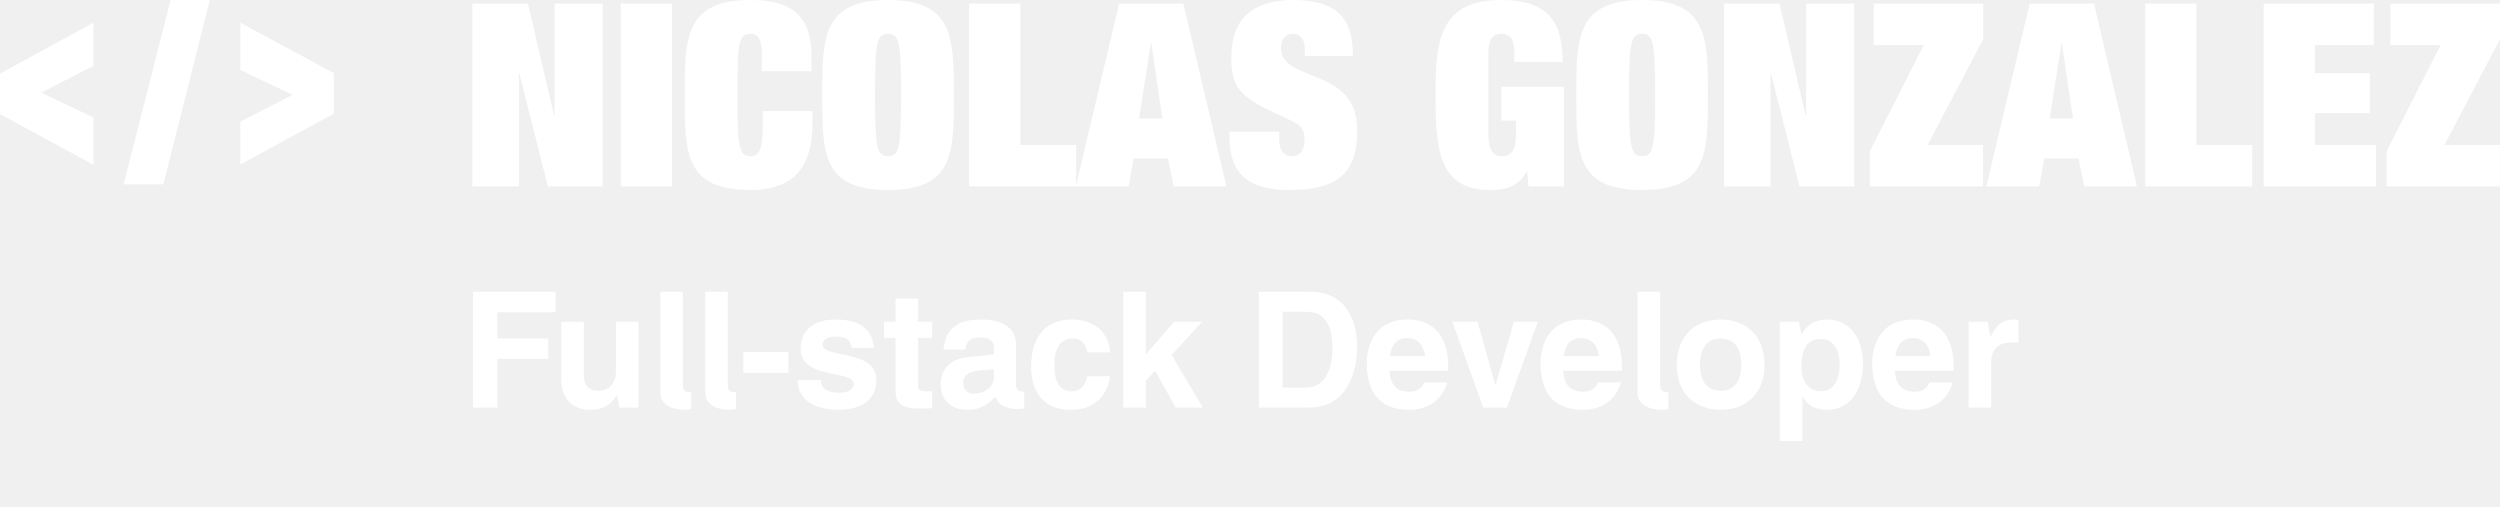
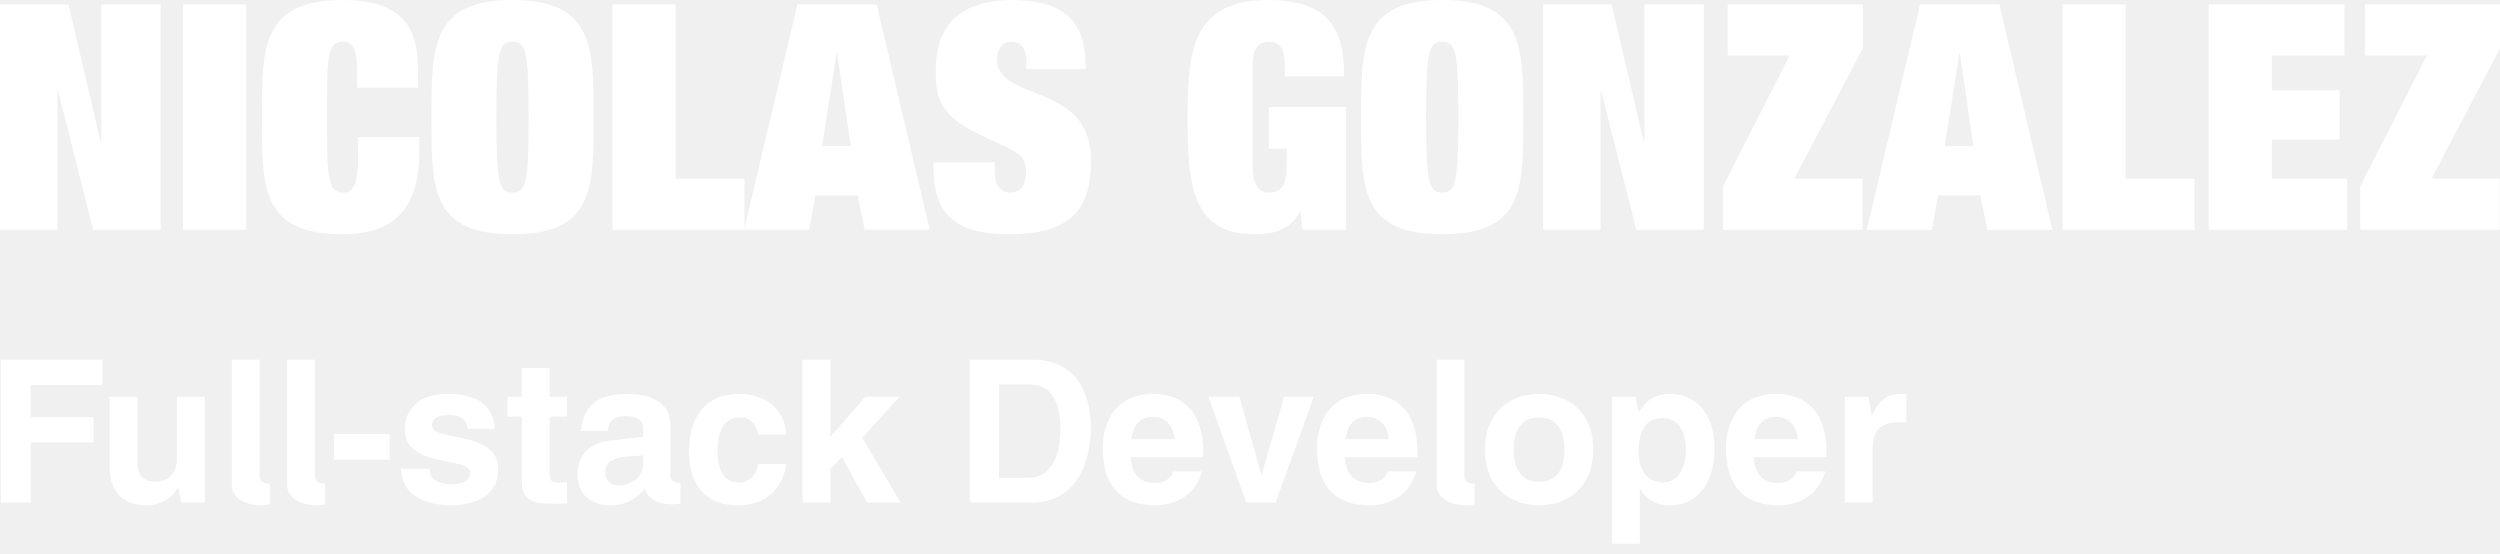
- <svg xmlns="http://www.w3.org/2000/svg" width="217" height="44" viewBox="0 0 217 44" fill="none">
-   <path d="M207.156 13.133L211.845 3.911H207.489V0.311H217V3.4L212.178 12.578H216.978V16.177H207.156V13.133Z" fill="white" />
-   <path d="M196.489 16.177V0.311H206.044V3.911H200.933V6.356H205.711V9.822H200.933V12.578H206.244V16.177H196.489Z" fill="white" />
-   <path d="M186.203 16.177V0.311H190.647V12.578H195.491V16.177H186.203Z" fill="white" />
-   <path d="M180.909 16.177L180.42 13.755H177.442L176.998 16.177H172.42L176.175 0.311H181.753L185.486 16.177H180.909ZM179.931 10.289L178.975 3.778H178.931L177.909 10.289H179.931Z" fill="white" />
-   <path d="M162.299 13.133L166.988 3.911H162.632V0.311H172.143V3.4L167.321 12.578H172.121V16.177H162.299V13.133Z" fill="white" />
-   <path d="M156.771 10V0.311H160.948V16.177H156.193L153.726 6.4H153.682V16.177H149.637V0.311H154.459L156.726 10H156.771Z" fill="white" />
-   <path d="M143.667 8.244C143.667 3.6 143.489 2.933 142.533 2.933C141.578 2.933 141.4 3.6 141.4 8.244C141.4 12.889 141.578 13.555 142.533 13.555C143.489 13.555 143.667 12.889 143.667 8.244ZM136.822 8.244C136.822 3.333 136.822 0 142.533 0C148.244 0 148.244 3.333 148.244 8.244C148.244 13.311 148.244 16.489 142.533 16.489C136.822 16.489 136.822 13.311 136.822 8.244Z" fill="white" />
-   <path d="M130.319 10.466V7.533H135.763V16.177H132.674L132.563 14.889H132.518C131.763 16.289 130.541 16.489 129.252 16.489C124.741 16.489 124.608 12.533 124.608 8.267C124.608 3.733 124.852 0 130.274 0C134.674 0 135.63 2.2 135.63 5.378H131.452V4.733C131.452 3.555 131.185 2.933 130.319 2.933C129.252 2.933 129.185 3.933 129.185 4.889V11.422C129.185 12.4 129.274 13.555 130.341 13.555C131.407 13.555 131.585 12.733 131.585 11.555V10.466H130.319Z" fill="white" />
-   <path d="M113.255 4.867V4.222C113.255 3.555 112.966 2.933 112.21 2.933C111.544 2.933 111.188 3.489 111.188 4.133C111.188 7.289 117.81 5.667 117.81 11.333C117.81 15.022 116.099 16.489 111.988 16.489C108.588 16.489 106.722 15.333 106.722 11.844V11.422H111.033V12.155C111.033 12.933 111.366 13.555 112.144 13.555C112.966 13.555 113.233 12.844 113.233 12.155C113.233 11.133 112.855 10.911 112.277 10.578C111.677 10.244 110.877 9.933 110.077 9.533C107.677 8.333 106.877 7.467 106.877 5.111C106.877 2.911 107.544 1.711 108.566 0.978C109.322 0.444 110.455 0 112.188 0C116.677 0 117.432 2.222 117.432 4.867H113.255Z" fill="white" />
-   <path d="M101.872 16.177L101.383 13.755H98.405L97.961 16.177H93.383L97.139 0.311H102.716L106.45 16.177H101.872ZM100.894 10.289L99.939 3.778H99.894L98.872 10.289H100.894Z" fill="white" />
-   <path d="M84.119 16.177V0.311H88.563V12.578H93.408V16.177H84.119Z" fill="white" />
-   <path d="M78.215 8.244C78.215 3.6 78.037 2.933 77.082 2.933C76.126 2.933 75.948 3.6 75.948 8.244C75.948 12.889 76.126 13.555 77.082 13.555C78.037 13.555 78.215 12.889 78.215 8.244ZM71.371 8.244C71.371 3.333 71.371 0 77.082 0C82.793 0 82.793 3.333 82.793 8.244C82.793 13.311 82.793 16.489 77.082 16.489C71.371 16.489 71.371 13.311 71.371 8.244Z" fill="white" />
-   <path d="M66.124 6.178V4.889C66.124 4.2 66.124 2.933 65.213 2.933C64.057 2.933 64.013 3.733 64.013 8.244C64.013 12.889 64.124 13.555 65.213 13.555C65.924 13.555 66.213 12.844 66.213 10.867V9.644H70.524V10.644C70.524 14.355 69.035 16.489 65.146 16.489C59.435 16.489 59.435 13.311 59.435 8.244C59.435 3.333 59.435 0 65.146 0C69.879 0 70.435 2.556 70.435 5.022V6.178H66.124Z" fill="white" />
-   <path d="M53.884 16.177V0.311H58.328V16.177H53.884Z" fill="white" />
-   <path d="M48.133 10V0.311H52.311V16.177H47.555L45.089 6.4H45.044V16.177H41V0.311H45.822L48.089 10H48.133Z" fill="white" />
-   <path d="M43.164 31.149V35.377H41.064V25.325H48.218V27.103H43.164V29.371H47.588V31.149H43.164ZM55.423 27.929V35.377H53.757L53.547 34.327H53.519C53.071 35.125 52.287 35.573 51.251 35.573C49.781 35.573 48.717 34.733 48.717 32.829V27.929H50.677V32.549C50.677 33.697 51.349 33.921 51.951 33.921C52.595 33.921 53.463 33.557 53.463 32.227V27.929H55.423ZM59.88 34.047C59.922 34.047 59.95 34.047 59.992 34.047V35.503C59.838 35.545 59.67 35.573 59.474 35.573C58.214 35.573 57.318 35.041 57.318 34.131V25.325H59.278V33.585C59.334 33.921 59.558 34.047 59.88 34.047ZM63.776 34.047C63.818 34.047 63.846 34.047 63.888 34.047V35.503C63.734 35.545 63.566 35.573 63.37 35.573C62.11 35.573 61.214 35.041 61.214 34.131V25.325H63.174V33.585C63.23 33.921 63.454 34.047 63.776 34.047ZM68.428 30.547V32.367H64.522V30.547H68.428ZM75.849 30.197H73.931C73.847 29.721 73.679 29.217 72.615 29.217C71.551 29.217 71.411 29.623 71.411 29.945C71.411 31.121 76.073 30.267 76.073 33.011C76.073 35.181 73.973 35.573 72.811 35.573C71.117 35.573 69.283 34.985 69.227 32.997H71.243C71.243 33.627 71.635 34.089 72.867 34.089C73.875 34.089 74.113 33.599 74.113 33.319C74.113 32.073 69.493 33.011 69.493 30.225C69.493 29.133 70.179 27.733 72.503 27.733C73.959 27.733 75.695 28.097 75.849 30.197ZM79.694 25.913V27.929H80.912V29.329H79.694V33.375C79.694 33.809 79.708 33.977 80.506 33.977C80.632 33.977 80.772 33.963 80.912 33.949V35.433C80.604 35.447 80.296 35.461 79.988 35.461H79.736C78.042 35.461 77.734 34.817 77.734 33.851V29.329H76.726V27.929H77.734V25.913H79.694ZM88.794 33.991C88.836 33.991 88.864 33.991 88.906 33.991V35.447C88.752 35.475 88.584 35.503 88.388 35.503C87.128 35.503 86.61 35.027 86.4 34.425C86.372 34.453 86.344 34.467 86.33 34.495C85.882 34.957 85.252 35.573 83.922 35.573C82.802 35.573 81.654 34.943 81.654 33.403C81.654 31.947 82.578 31.205 83.824 31.023L86.274 30.757V30.169C86.274 29.343 85.49 29.301 84.986 29.301C84.006 29.301 83.838 29.903 83.782 30.337H81.892C82.116 28.055 83.698 27.733 85.224 27.733C86.274 27.733 88.192 28.055 88.192 29.889V33.529C88.248 33.851 88.472 33.991 88.794 33.991ZM84.524 34.173C85.364 34.173 86.218 33.655 86.274 32.787V32.059C86.274 32.059 85.07 32.143 84.944 32.157C84.216 32.283 83.614 32.465 83.614 33.277C83.614 33.963 84.146 34.173 84.524 34.173ZM94.361 32.661H96.349C96.279 33.431 95.677 35.573 92.947 35.573C90.147 35.573 89.503 33.431 89.503 31.863C89.503 29.455 90.553 27.733 93.073 27.733C94.249 27.733 96.181 28.265 96.363 30.589H94.375C94.291 30.113 94.011 29.385 93.171 29.385H93.073C91.841 29.385 91.519 30.617 91.519 31.541C91.519 32.353 91.547 33.963 93.031 33.963C94.025 33.963 94.361 33.011 94.361 32.661ZM99.459 33.025V35.377H97.499V25.325H99.459V30.757L101.923 27.929H104.331L101.699 30.813L104.401 35.377H102.049L100.271 32.185L99.459 33.025ZM109.273 35.377V25.325H113.711C117.099 25.325 117.799 28.209 117.799 30.113C117.799 32.269 116.945 35.377 113.627 35.377H109.273ZM111.331 27.061V33.641H113.375C115.083 33.641 115.657 31.919 115.657 30.267C115.657 27.299 114.243 27.061 113.347 27.061H111.331ZM123.605 33.193H125.621C125.103 34.985 123.619 35.573 122.345 35.573C120.245 35.573 118.635 34.565 118.635 31.499C118.635 30.603 118.943 27.733 122.205 27.733C123.675 27.733 125.704 28.433 125.704 31.835V32.185H120.595C120.651 32.745 120.763 34.005 122.345 34.005C122.891 34.005 123.451 33.725 123.605 33.193ZM120.651 30.911H123.689C123.577 29.707 122.807 29.343 122.177 29.343C121.253 29.343 120.763 29.931 120.651 30.911ZM133.489 27.929L130.801 35.377H128.743L126.069 27.929H128.253L129.793 33.417H129.821L131.403 27.929H133.489ZM138.685 33.193H140.701C140.183 34.985 138.699 35.573 137.425 35.573C135.325 35.573 133.715 34.565 133.715 31.499C133.715 30.603 134.023 27.733 137.285 27.733C138.755 27.733 140.785 28.433 140.785 31.835V32.185H135.675C135.731 32.745 135.843 34.005 137.425 34.005C137.971 34.005 138.531 33.725 138.685 33.193ZM135.731 30.911H138.769C138.657 29.707 137.887 29.343 137.257 29.343C136.333 29.343 135.843 29.931 135.731 30.911ZM144.7 34.047C144.742 34.047 144.77 34.047 144.812 34.047V35.503C144.658 35.545 144.49 35.573 144.294 35.573C143.034 35.573 142.138 35.041 142.138 34.131V25.325H144.098V33.585C144.154 33.921 144.378 34.047 144.7 34.047ZM153.16 31.653C153.16 34.341 151.354 35.573 149.352 35.573C147.35 35.573 145.544 34.341 145.544 31.653C145.544 28.965 147.35 27.733 149.352 27.733C151.354 27.733 153.16 28.965 153.16 31.653ZM151.144 31.653C151.144 30.701 150.864 29.385 149.352 29.385C147.84 29.385 147.56 30.701 147.56 31.653C147.56 32.605 147.84 33.921 149.352 33.921C150.864 33.921 151.144 32.605 151.144 31.653ZM156.357 31.821C156.357 32.927 156.833 33.963 158.079 33.963C159.339 33.963 159.689 32.591 159.689 31.709C159.689 30.533 159.269 29.427 158.023 29.427C156.679 29.427 156.357 30.631 156.357 31.821ZM156.147 27.929L156.357 29.007H156.385C156.749 28.419 157.295 27.733 158.611 27.733C160.249 27.733 161.705 28.993 161.705 31.569C161.705 33.613 160.781 35.573 158.569 35.573C157.197 35.573 156.707 34.831 156.469 34.425H156.441V38.275H154.481V27.929H156.147ZM167.478 33.193H169.494C168.976 34.985 167.492 35.573 166.218 35.573C164.118 35.573 162.508 34.565 162.508 31.499C162.508 30.603 162.816 27.733 166.078 27.733C167.548 27.733 169.578 28.433 169.578 31.835V32.185H164.468C164.524 32.745 164.636 34.005 166.218 34.005C166.764 34.005 167.324 33.725 167.478 33.193ZM164.524 30.911H167.562C167.45 29.707 166.68 29.343 166.05 29.343C165.126 29.343 164.636 29.931 164.524 30.911ZM170.875 35.377V27.929H172.541L172.751 29.217H172.779C173.185 28.461 173.633 27.733 174.823 27.733C174.949 27.733 175.075 27.747 175.201 27.761V29.749C175.033 29.721 174.823 29.721 174.641 29.721C173.115 29.721 172.835 30.673 172.835 31.499V35.377H170.875Z" fill="white" />
-   <path d="M28.977 9.858L20.863 14.278V10.561L25.396 8.227L20.863 6.074V1.972L28.977 6.346V9.858Z" fill="white" />
-   <path d="M18.212 0L14.178 16H10.733L14.812 0H18.212Z" fill="white" />
-   <path d="M8.113 14.3L0 9.904V6.391L8.113 1.972V5.711L3.581 8.045L8.113 10.198V14.3Z" fill="white" />
+ <svg xmlns="http://www.w3.org/2000/svg" width="176" height="39" viewBox="0 0 176 39" fill="none">
+   <g id="logo">
+     <g id="Nicolas-Gonzalez">
+       <path id="Vector" d="M166.156 13.133L170.845 3.911H166.489V0.311H176V3.4L171.178 12.578H175.978V16.177H166.156V13.133Z" fill="white" />
+       <path id="Vector_2" d="M155.489 16.177V0.311H165.044V3.911H159.933V6.356H164.711V9.822H159.933V12.578H165.244V16.177H155.489Z" fill="white" />
+       <path id="Vector_3" d="M145.203 16.177V0.311H149.647V12.578H154.491V16.177H145.203Z" fill="white" />
+       <path id="Vector_4" d="M139.909 16.177L139.42 13.755H136.442L135.998 16.177H131.42L135.175 0.311H140.753L144.486 16.177H139.909ZM138.931 10.289L137.975 3.778H137.931L136.909 10.289H138.931Z" fill="white" />
+       <path id="Vector_5" d="M121.299 13.133L125.988 3.911H121.632V0.311H131.143V3.4L126.321 12.578H131.121V16.177H121.299V13.133Z" fill="white" />
+       <path id="Vector_6" d="M115.77 10V0.311H119.948V16.177H115.193L112.726 6.4H112.682V16.177H108.637V0.311H113.459L115.726 10H115.77Z" fill="white" />
+       <path id="Vector_7" d="M102.667 8.244C102.667 3.6 102.489 2.933 101.533 2.933C100.578 2.933 100.4 3.6 100.4 8.244C100.4 12.889 100.578 13.555 101.533 13.555C102.489 13.555 102.667 12.889 102.667 8.244ZM95.822 8.244C95.822 3.333 95.822 0 101.533 0C107.244 0 107.244 3.333 107.244 8.244C107.244 13.311 107.244 16.489 101.533 16.489C95.822 16.489 95.822 13.311 95.822 8.244Z" fill="white" />
+       <path id="Vector_8" d="M89.318 10.466V7.533H94.763V16.177H91.674L91.563 14.889H91.518C90.763 16.289 89.541 16.489 88.252 16.489C83.741 16.489 83.607 12.533 83.607 8.267C83.607 3.733 83.852 0 89.274 0C93.674 0 94.629 2.2 94.629 5.378H90.452V4.733C90.452 3.555 90.185 2.933 89.318 2.933C88.252 2.933 88.185 3.933 88.185 4.889V11.422C88.185 12.4 88.274 13.555 89.341 13.555C90.407 13.555 90.585 12.733 90.585 11.555V10.466H89.318Z" fill="white" />
+       <path id="Vector_9" d="M72.255 4.867V4.222C72.255 3.555 71.966 2.933 71.21 2.933C70.544 2.933 70.188 3.489 70.188 4.133C70.188 7.289 76.81 5.667 76.81 11.333C76.81 15.022 75.099 16.489 70.988 16.489C67.588 16.489 65.721 15.333 65.721 11.844V11.422H70.032V12.155C70.032 12.933 70.366 13.555 71.144 13.555C71.966 13.555 72.232 12.844 72.232 12.155C72.232 11.133 71.855 10.911 71.277 10.578C70.677 10.244 69.877 9.933 69.077 9.533C66.677 8.333 65.877 7.467 65.877 5.111C65.877 2.911 66.544 1.711 67.566 0.978C68.321 0.444 69.455 0 71.188 0C75.677 0 76.432 2.222 76.432 4.867H72.255Z" fill="white" />
+       <path id="Vector_10" d="M60.872 16.177L60.383 13.755H57.405L56.961 16.177H52.383L56.139 0.311H61.716L65.45 16.177H60.872ZM59.894 10.289L58.939 3.778H58.894L57.872 10.289H59.894Z" fill="white" />
+       <path id="Vector_11" d="M43.119 16.177V0.311H47.563V12.578H52.408V16.177H43.119Z" fill="white" />
+       <path id="Vector_12" d="M37.215 8.244C37.215 3.6 37.037 2.933 36.082 2.933C35.126 2.933 34.949 3.6 34.949 8.244C34.949 12.889 35.126 13.555 36.082 13.555C37.037 13.555 37.215 12.889 37.215 8.244ZM30.371 8.244C30.371 3.333 30.371 0 36.082 0C41.793 0 41.793 3.333 41.793 8.244C41.793 13.311 41.793 16.489 36.082 16.489C30.371 16.489 30.371 13.311 30.371 8.244Z" fill="white" />
+       <path id="Vector_13" d="M25.124 6.178V4.889C25.124 4.2 25.124 2.933 24.212 2.933C23.057 2.933 23.012 3.733 23.012 8.244C23.012 12.889 23.124 13.555 24.212 13.555C24.924 13.555 25.212 12.844 25.212 10.867V9.644H29.523V10.644C29.523 14.355 28.035 16.489 24.146 16.489C18.435 16.489 18.435 13.311 18.435 8.244C18.435 3.333 18.435 0 24.146 0C28.879 0 29.435 2.556 29.435 5.022V6.178H25.124Z" fill="white" />
+       <path id="Vector_14" d="M12.884 16.177V0.311H17.328V16.177H12.884Z" fill="white" />
+       <path id="Vector_15" d="M7.133 10V0.311H11.311V16.177H6.555L4.089 6.4H4.044V16.177H0V0.311H4.822L7.089 10H7.133Z" fill="white" />
+     </g>
+     <g id="Full-stack Developer">
+       <path id="Vector_16" d="M129.875 35.377V27.929H131.541L131.751 29.217H131.779C132.185 28.461 132.633 27.733 133.823 27.733C133.949 27.733 134.075 27.747 134.201 27.761V29.749C134.033 29.721 133.823 29.721 133.641 29.721C132.115 29.721 131.835 30.673 131.835 31.499V35.377H129.875Z" fill="white" />
+       <path id="Vector_17" d="M126.478 33.193H128.494C127.976 34.985 126.492 35.573 125.218 35.573C123.118 35.573 121.508 34.565 121.508 31.499C121.508 30.603 121.816 27.733 125.078 27.733C126.548 27.733 128.578 28.433 128.578 31.835V32.185H123.468C123.524 32.745 123.636 34.005 125.218 34.005C125.764 34.005 126.324 33.725 126.478 33.193ZM123.524 30.911H126.562C126.45 29.707 125.68 29.343 125.05 29.343C124.126 29.343 123.636 29.931 123.524 30.911Z" fill="white" />
+       <path id="Vector_18" d="M115.357 31.821C115.357 32.927 115.833 33.963 117.079 33.963C118.339 33.963 118.689 32.591 118.689 31.709C118.689 30.533 118.269 29.427 117.023 29.427C115.679 29.427 115.357 30.631 115.357 31.821ZM115.147 27.929L115.357 29.007H115.385C115.749 28.419 116.295 27.733 117.611 27.733C119.249 27.733 120.705 28.993 120.705 31.569C120.705 33.613 119.781 35.573 117.569 35.573C116.197 35.573 115.707 34.831 115.469 34.425H115.441V38.275H113.481V27.929H115.147Z" fill="white" />
+       <path id="Vector_19" d="M112.16 31.653C112.16 34.341 110.354 35.573 108.352 35.573C106.35 35.573 104.544 34.341 104.544 31.653C104.544 28.965 106.35 27.733 108.352 27.733C110.354 27.733 112.16 28.965 112.16 31.653ZM110.144 31.653C110.144 30.701 109.864 29.385 108.352 29.385C106.84 29.385 106.56 30.701 106.56 31.653C106.56 32.605 106.84 33.921 108.352 33.921C109.864 33.921 110.144 32.605 110.144 31.653Z" fill="white" />
+       <path id="Vector_20" d="M103.7 34.047C103.742 34.047 103.77 34.047 103.812 34.047V35.503C103.658 35.545 103.49 35.573 103.294 35.573C102.034 35.573 101.138 35.041 101.138 34.131V25.325H103.098V33.585C103.154 33.921 103.378 34.047 103.7 34.047Z" fill="white" />
+       <path id="Vector_21" d="M97.685 33.193H99.701C99.183 34.985 97.699 35.573 96.425 35.573C94.325 35.573 92.715 34.565 92.715 31.499C92.715 30.603 93.023 27.733 96.285 27.733C97.755 27.733 99.785 28.433 99.785 31.835V32.185H94.675C94.731 32.745 94.843 34.005 96.425 34.005C96.971 34.005 97.531 33.725 97.685 33.193ZM94.731 30.911H97.769C97.657 29.707 96.887 29.343 96.257 29.343C95.333 29.343 94.843 29.931 94.731 30.911Z" fill="white" />
+       <path id="Vector_22" d="M92.489 27.929L89.801 35.377H87.743L85.069 27.929H87.253L88.793 33.417H88.821L90.403 27.929H92.489Z" fill="white" />
+       <path id="Vector_23" d="M82.605 33.193H84.621C84.103 34.985 82.618 35.573 81.344 35.573C79.245 35.573 77.635 34.565 77.635 31.499C77.635 30.603 77.942 27.733 81.204 27.733C82.674 27.733 84.704 28.433 84.704 31.835V32.185H79.594C79.65 32.745 79.763 34.005 81.344 34.005C81.891 34.005 82.451 33.725 82.605 33.193ZM79.65 30.911H82.689C82.576 29.707 81.806 29.343 81.177 29.343C80.252 29.343 79.763 29.931 79.65 30.911Z" fill="white" />
+       <path id="Vector_24" d="M68.273 35.377V25.325H72.711C76.099 25.325 76.799 28.209 76.799 30.113C76.799 32.269 75.945 35.377 72.627 35.377H68.273ZM70.331 27.061V33.641H72.375C74.083 33.641 74.657 31.919 74.657 30.267C74.657 27.299 73.243 27.061 72.347 27.061H70.331Z" fill="white" />
+       <path id="Vector_25" d="M58.459 33.025V35.377H56.499V25.325H58.459V30.757L60.923 27.929H63.331L60.699 30.813L63.401 35.377H61.049L59.271 32.185L58.459 33.025Z" fill="white" />
+       <path id="Vector_26" d="M53.361 32.661H55.349C55.279 33.431 54.677 35.573 51.947 35.573C49.147 35.573 48.503 33.431 48.503 31.863C48.503 29.455 49.553 27.733 52.073 27.733C53.249 27.733 55.181 28.265 55.363 30.589H53.375C53.291 30.113 53.011 29.385 52.171 29.385H52.073C50.841 29.385 50.519 30.617 50.519 31.541C50.519 32.353 50.547 33.963 52.031 33.963C53.025 33.963 53.361 33.011 53.361 32.661Z" fill="white" />
+       <path id="Vector_27" d="M47.794 33.991C47.836 33.991 47.864 33.991 47.906 33.991V35.447C47.752 35.475 47.584 35.503 47.388 35.503C46.128 35.503 45.61 35.027 45.4 34.425C45.372 34.453 45.344 34.467 45.33 34.495C44.882 34.957 44.252 35.573 42.922 35.573C41.802 35.573 40.654 34.943 40.654 33.403C40.654 31.947 41.578 31.205 42.824 31.023L45.274 30.757V30.169C45.274 29.343 44.49 29.301 43.986 29.301C43.006 29.301 42.838 29.903 42.782 30.337H40.892C41.116 28.055 42.698 27.733 44.224 27.733C45.274 27.733 47.192 28.055 47.192 29.889V33.529C47.248 33.851 47.472 33.991 47.794 33.991ZM43.524 34.173C44.364 34.173 45.218 33.655 45.274 32.787V32.059C45.274 32.059 44.07 32.143 43.944 32.157C43.216 32.283 42.614 32.465 42.614 33.277C42.614 33.963 43.146 34.173 43.524 34.173Z" fill="white" />
+       <path id="Vector_28" d="M38.694 25.913V27.929H39.912V29.329H38.694V33.375C38.694 33.809 38.708 33.977 39.506 33.977C39.632 33.977 39.772 33.963 39.912 33.949V35.433C39.604 35.447 39.296 35.461 38.988 35.461H38.736C37.042 35.461 36.734 34.817 36.734 33.851V29.329H35.726V27.929H36.734V25.913H38.694Z" fill="white" />
+       <path id="Vector_29" d="M34.849 30.197H32.931C32.847 29.721 32.679 29.217 31.615 29.217C30.551 29.217 30.411 29.623 30.411 29.945C30.411 31.121 35.073 30.267 35.073 33.011C35.073 35.181 32.973 35.573 31.811 35.573C30.117 35.573 28.283 34.985 28.227 32.997H30.243C30.243 33.627 30.635 34.089 31.867 34.089C32.875 34.089 33.113 33.599 33.113 33.319C33.113 32.073 28.493 33.011 28.493 30.225C28.493 29.133 29.179 27.733 31.503 27.733C32.959 27.733 34.695 28.097 34.849 30.197Z" fill="white" />
+       <path id="Vector_30" d="M27.428 30.547V32.367H23.523V30.547H27.428Z" fill="white" />
+       <path id="Vector_31" d="M22.776 34.047C22.818 34.047 22.846 34.047 22.888 34.047V35.503C22.734 35.545 22.566 35.573 22.37 35.573C21.11 35.573 20.214 35.041 20.214 34.131V25.325H22.174V33.585C22.23 33.921 22.454 34.047 22.776 34.047Z" fill="white" />
+       <path id="Vector_32" d="M18.88 34.047C18.922 34.047 18.95 34.047 18.992 34.047V35.503C18.838 35.545 18.67 35.573 18.474 35.573C17.214 35.573 16.318 35.041 16.318 34.131V25.325H18.278V33.585C18.334 33.921 18.558 34.047 18.88 34.047Z" fill="white" />
+       <path id="Vector_33" d="M14.423 27.929V35.377H12.757L12.547 34.327H12.519C12.071 35.125 11.287 35.573 10.251 35.573C8.781 35.573 7.717 34.733 7.717 32.829V27.929H9.677V32.549C9.677 33.697 10.349 33.921 10.951 33.921C11.595 33.921 12.463 33.557 12.463 32.227V27.929H14.423Z" fill="white" />
+       <path id="Vector_34" d="M2.164 31.149V35.377H0.064V25.325H7.218V27.103H2.164V29.371H6.588V31.149H2.164Z" fill="white" />
+     </g>
+   </g>
</svg>
